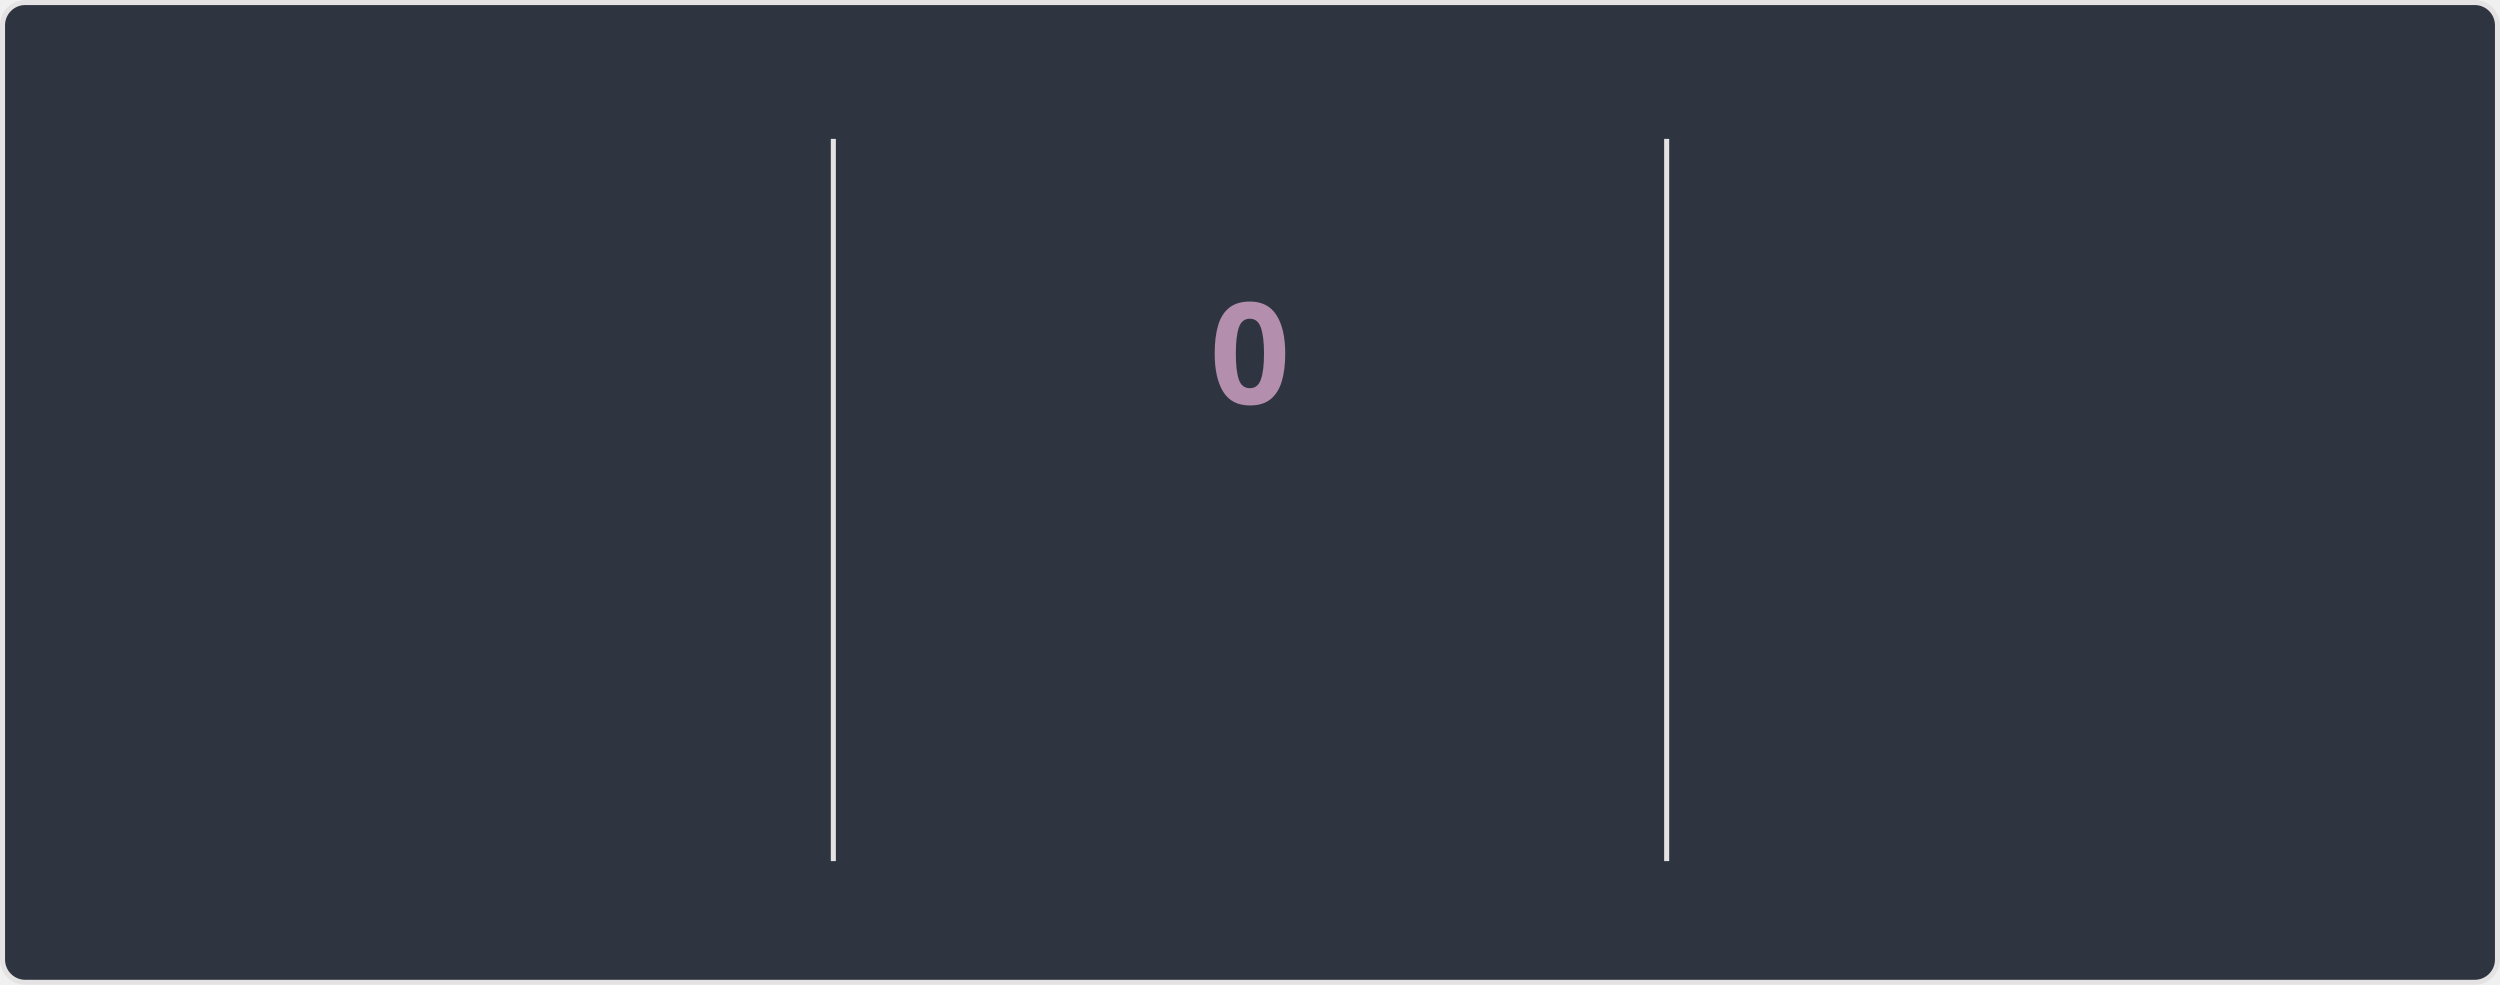
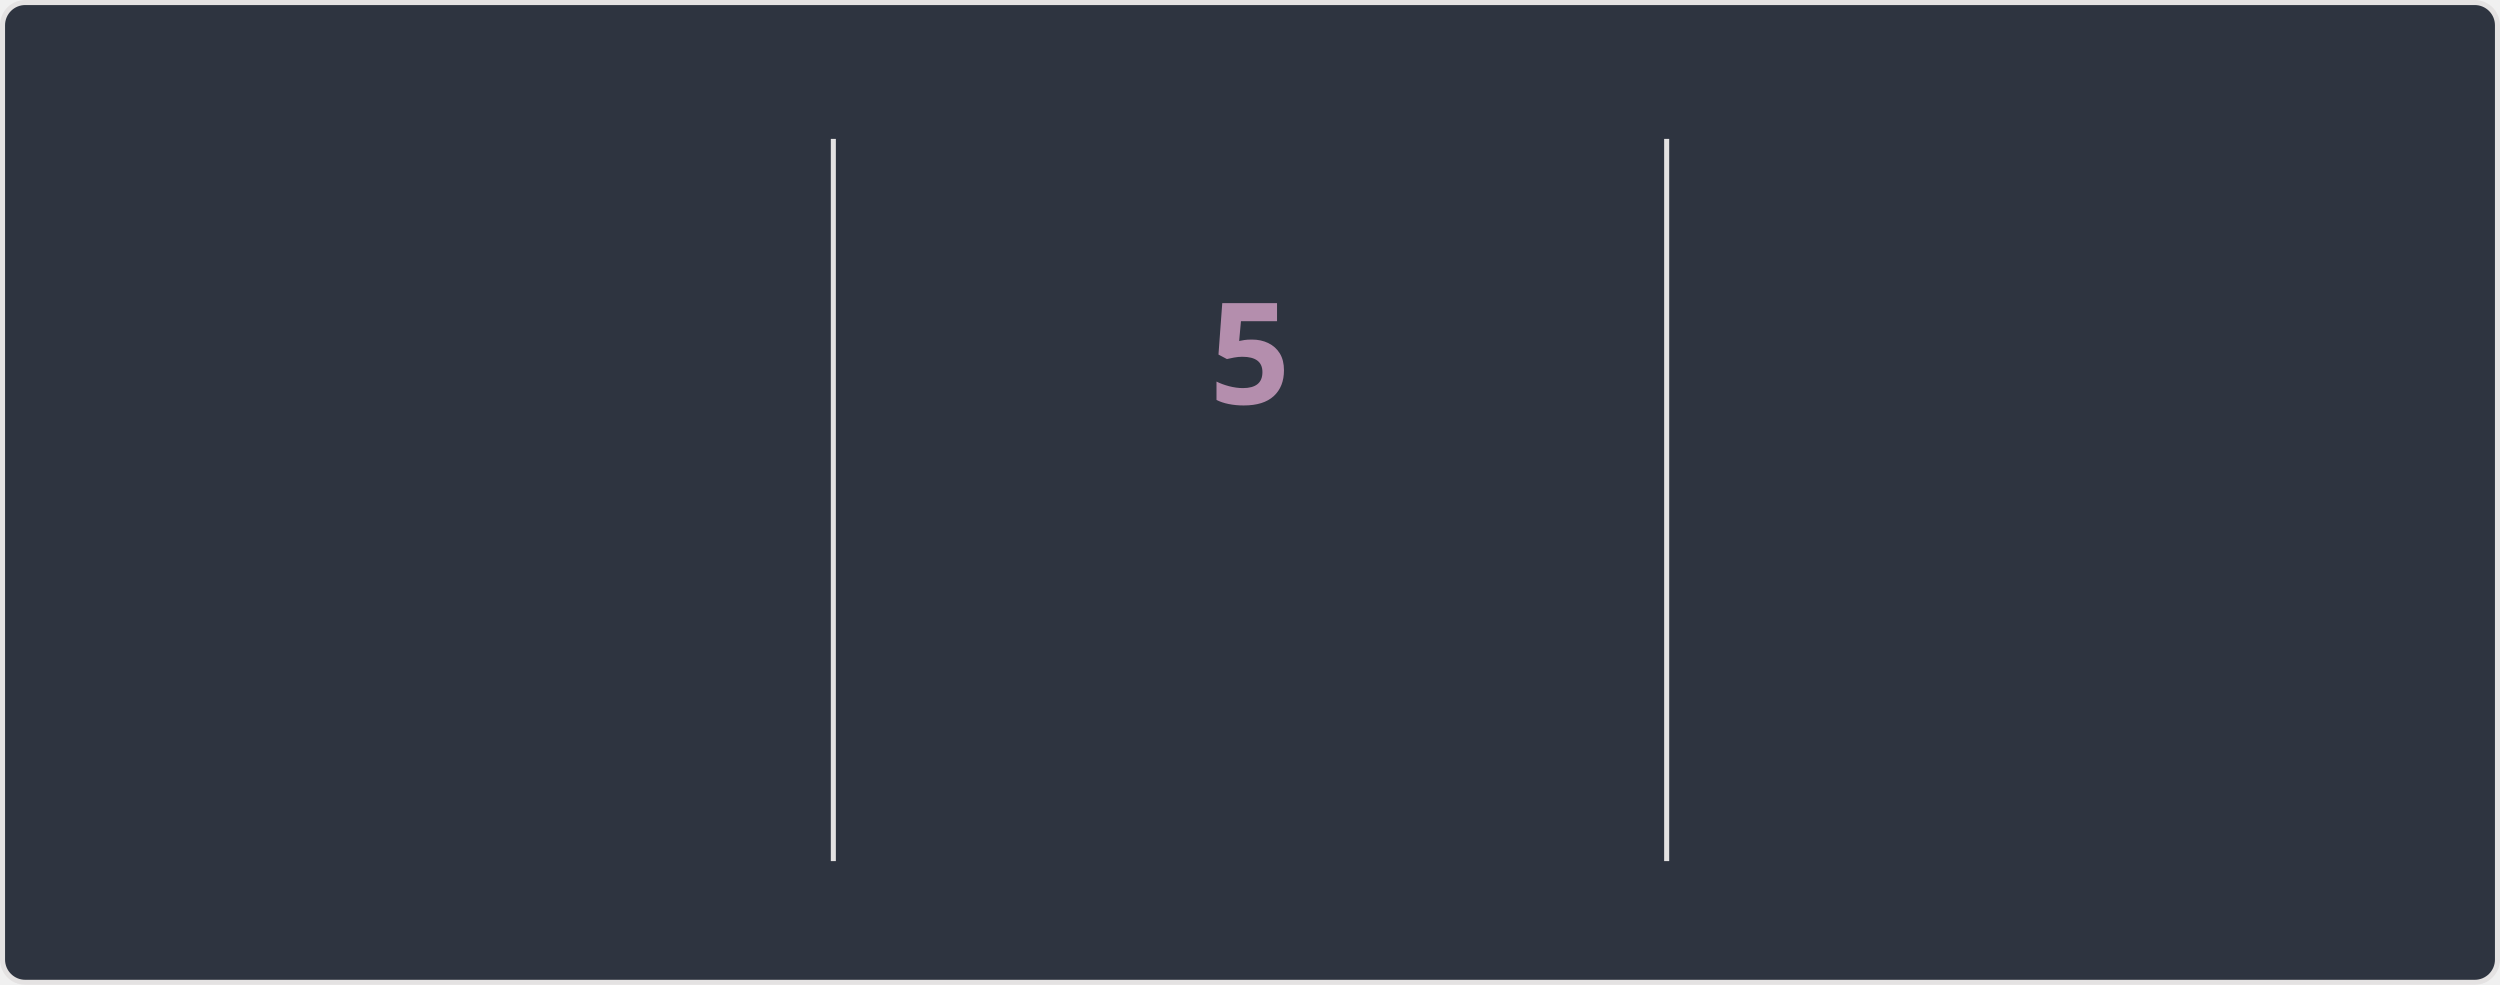
<svg xmlns="http://www.w3.org/2000/svg" style="isolation: isolate" viewBox="0 0 495 195" width="495px" height="195px" direction="ltr">
  <style>
    @keyframes currstreak {
      0% { font-size: 3px; opacity: 0.2; }
      80% { font-size: 34px; opacity: 1; }
      100% { font-size: 28px; opacity: 1; }
    }
    @keyframes fadein {
      0% { opacity: 0; }
      100% { opacity: 1; }
    }
    .big-number {
      font-family: "Segoe UI", Ubuntu, sans-serif;
      font-weight: 700;
      font-size: 28px;
      fill: #81a1c1;
    }
    .label {
      font-family: "Segoe UI", Ubuntu, sans-serif;
      font-weight: 400;
      font-size: 14px;
      fill: #81a1c1;
    }
    .range-text {
      font-family: "Segoe UI", Ubuntu, sans-serif;
      font-weight: 400;
      font-size: 12px;
      fill: #a3be8c;
    }
    .current-streak-num {
      font-family: "Segoe UI", Ubuntu, sans-serif;
      font-weight: 700;
      font-size: 28px;
      fill: #b48ead;
    }</style>
  <defs>
    <clipPath id="outer_rectangle">
      <rect width="495" height="195" rx="4.5" />
    </clipPath>
    <mask id="mask_out_ring_behind_fire">
      <rect width="495" height="195" fill="white" />
      <ellipse id="mask-ellipse" cx="247.5" cy="32" rx="13" ry="18" fill="black" />
    </mask>
  </defs>
  <g clip-path="url(#outer_rectangle)">
    <g style="isolation: isolate">
      <rect fill="#2e3440" rx="4.5" x="0.5" y="0.5" width="494" height="194" stroke="#e4e2e2" />
    </g>
    <g style="isolation: isolate">
      <line x1="165" y1="28" x2="165" y2="170" vector-effect="non-scaling-stroke" stroke-width="1" stroke="#e4e2e2" stroke-linejoin="miter" stroke-linecap="square" stroke-miterlimit="3" />
      <line x1="330" y1="28" x2="330" y2="170" vector-effect="non-scaling-stroke" stroke-width="1" stroke="#e4e2e2" stroke-linejoin="miter" stroke-linecap="square" stroke-miterlimit="3" />
    </g>
    <g style="isolation: isolate">
      <g transform="translate(82.5, 48)">
        <text x="0" y="32" stroke-width="0" text-anchor="middle" class="big-number" style="opacity: 0; animation: fadein 0.5s linear forwards 0.6s">
            4.0K
          </text>
      </g>
      <g transform="translate(82.5, 84)">
        <text x="0" y="32" stroke-width="0" text-anchor="middle" class="label" style="opacity: 0; animation: fadein 0.5s linear forwards 0.7s">
            Total Contributions
          </text>
      </g>
      <g transform="translate(82.5, 114)">
        <text x="0" y="32" stroke-width="0" text-anchor="middle" class="range-text" style="opacity: 0; animation: fadein 0.5s linear forwards 0.8s">
            Aug 31 - Present
          </text>
      </g>
    </g>
    <g style="isolation: isolate">
      <g mask="url(#mask_out_ring_behind_fire)">
        <circle cx="247.5" cy="71" r="40" fill="none" stroke="#81a1c1" stroke-width="5" style="opacity: 0; animation: fadein 0.5s linear forwards 0.4s" />
      </g>
      <g transform="translate(247.5, 19.5)" stroke-opacity="0" style="opacity: 0; animation: fadein 0.5s linear forwards 0.6s">
        <path d="M -12 -0.5 L 15 -0.5 L 15 23.5 L -12 23.5 L -12 -0.5 Z" fill="none" />
        <path d="M 1.5 0.67 C 1.5 0.67 2.24 3.32 2.24 5.47 C 2.24 7.53 0.89 9.2 -1.17 9.2 C -3.23 9.2 -4.79 7.53 -4.79 5.47 L -4.76 5.11 C -6.78 7.51 -8 10.62 -8 13.99 C -8 18.41 -4.42 22 0 22 C 4.42 22 8 18.41 8 13.99 C 8 8.6 5.41 3.79 1.5 0.67 Z M -0.29 19 C -2.07 19 -3.51 17.6 -3.51 15.86 C -3.51 14.24 -2.46 13.1 -0.7 12.74 C 1.07 12.38 2.9 11.53 3.92 10.16 C 4.31 11.45 4.51 12.81 4.51 14.2 C 4.51 16.85 2.36 19 -0.29 19 Z" fill="#81a1c1" stroke-opacity="0" />
      </g>
      <g transform="translate(247.5, 48)">
        <text x="0" y="32" stroke-width="0" text-anchor="middle" class="current-streak-num" style="animation: currstreak 0.6s linear forwards">
-             0
+             5
          </text>
      </g>
      <g transform="translate(247.5, 108)">
        <text x="0" y="32" stroke-width="0" text-anchor="middle" class="label" style="opacity: 0; animation: fadein 0.5s linear forwards 0.9s">
            Current Streak
          </text>
      </g>
      <g transform="translate(247.5, 145)">
        <text x="0" y="21" stroke-width="0" text-anchor="middle" class="range-text" style="opacity: 0; animation: fadein 0.5s linear forwards 0.9s">
-             0 days
+             Aug 29 - Sep 2
          </text>
      </g>
    </g>
    <g style="isolation: isolate">
      <g transform="translate(412.5, 48)">
        <text x="0" y="32" stroke-width="0" text-anchor="middle" class="big-number" style="opacity: 0; animation: fadein 0.5s linear forwards 1.2s">
            45
          </text>
      </g>
      <g transform="translate(412.5, 84)">
        <text x="0" y="32" stroke-width="0" text-anchor="middle" class="label" style="opacity: 0; animation: fadein 0.5s linear forwards 1.3s">
            Longest Streak
          </text>
      </g>
      <g transform="translate(412.5, 114)">
        <text x="0" y="32" stroke-width="0" text-anchor="middle" class="range-text" style="opacity: 0; animation: fadein 0.5s linear forwards 1.4s">
            Jul 9 - Aug 22
          </text>
      </g>
    </g>
  </g>
</svg>
